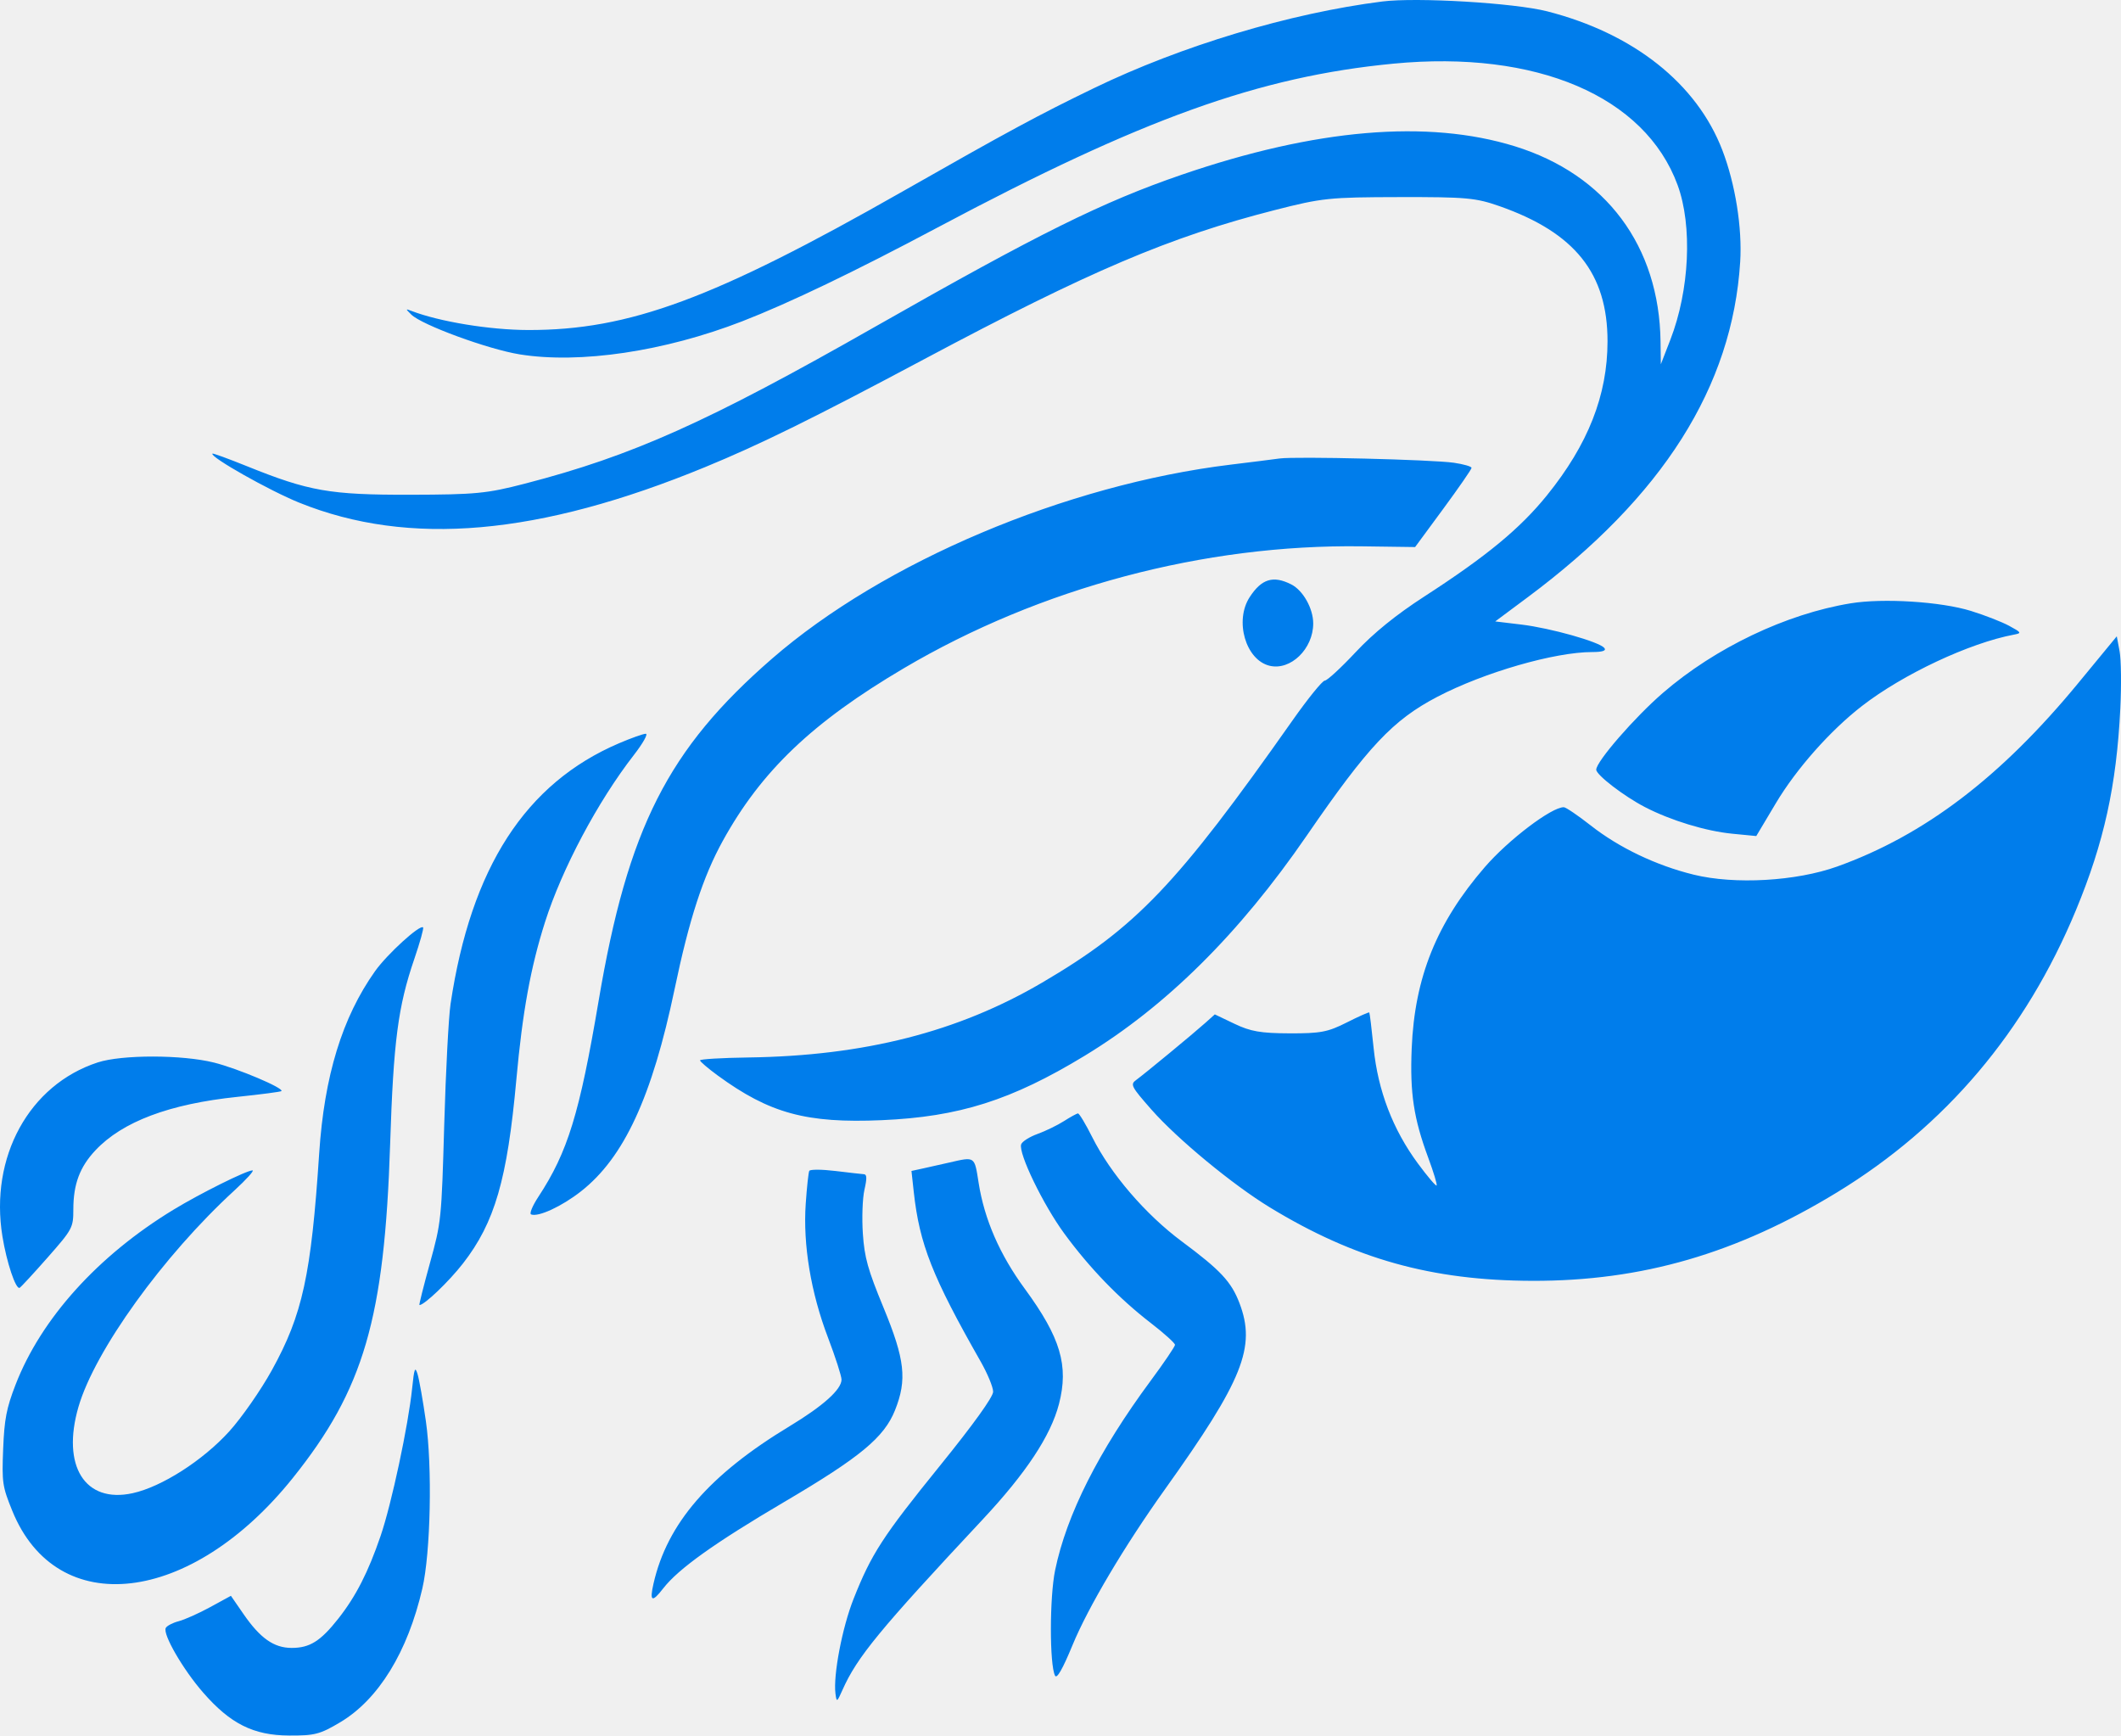
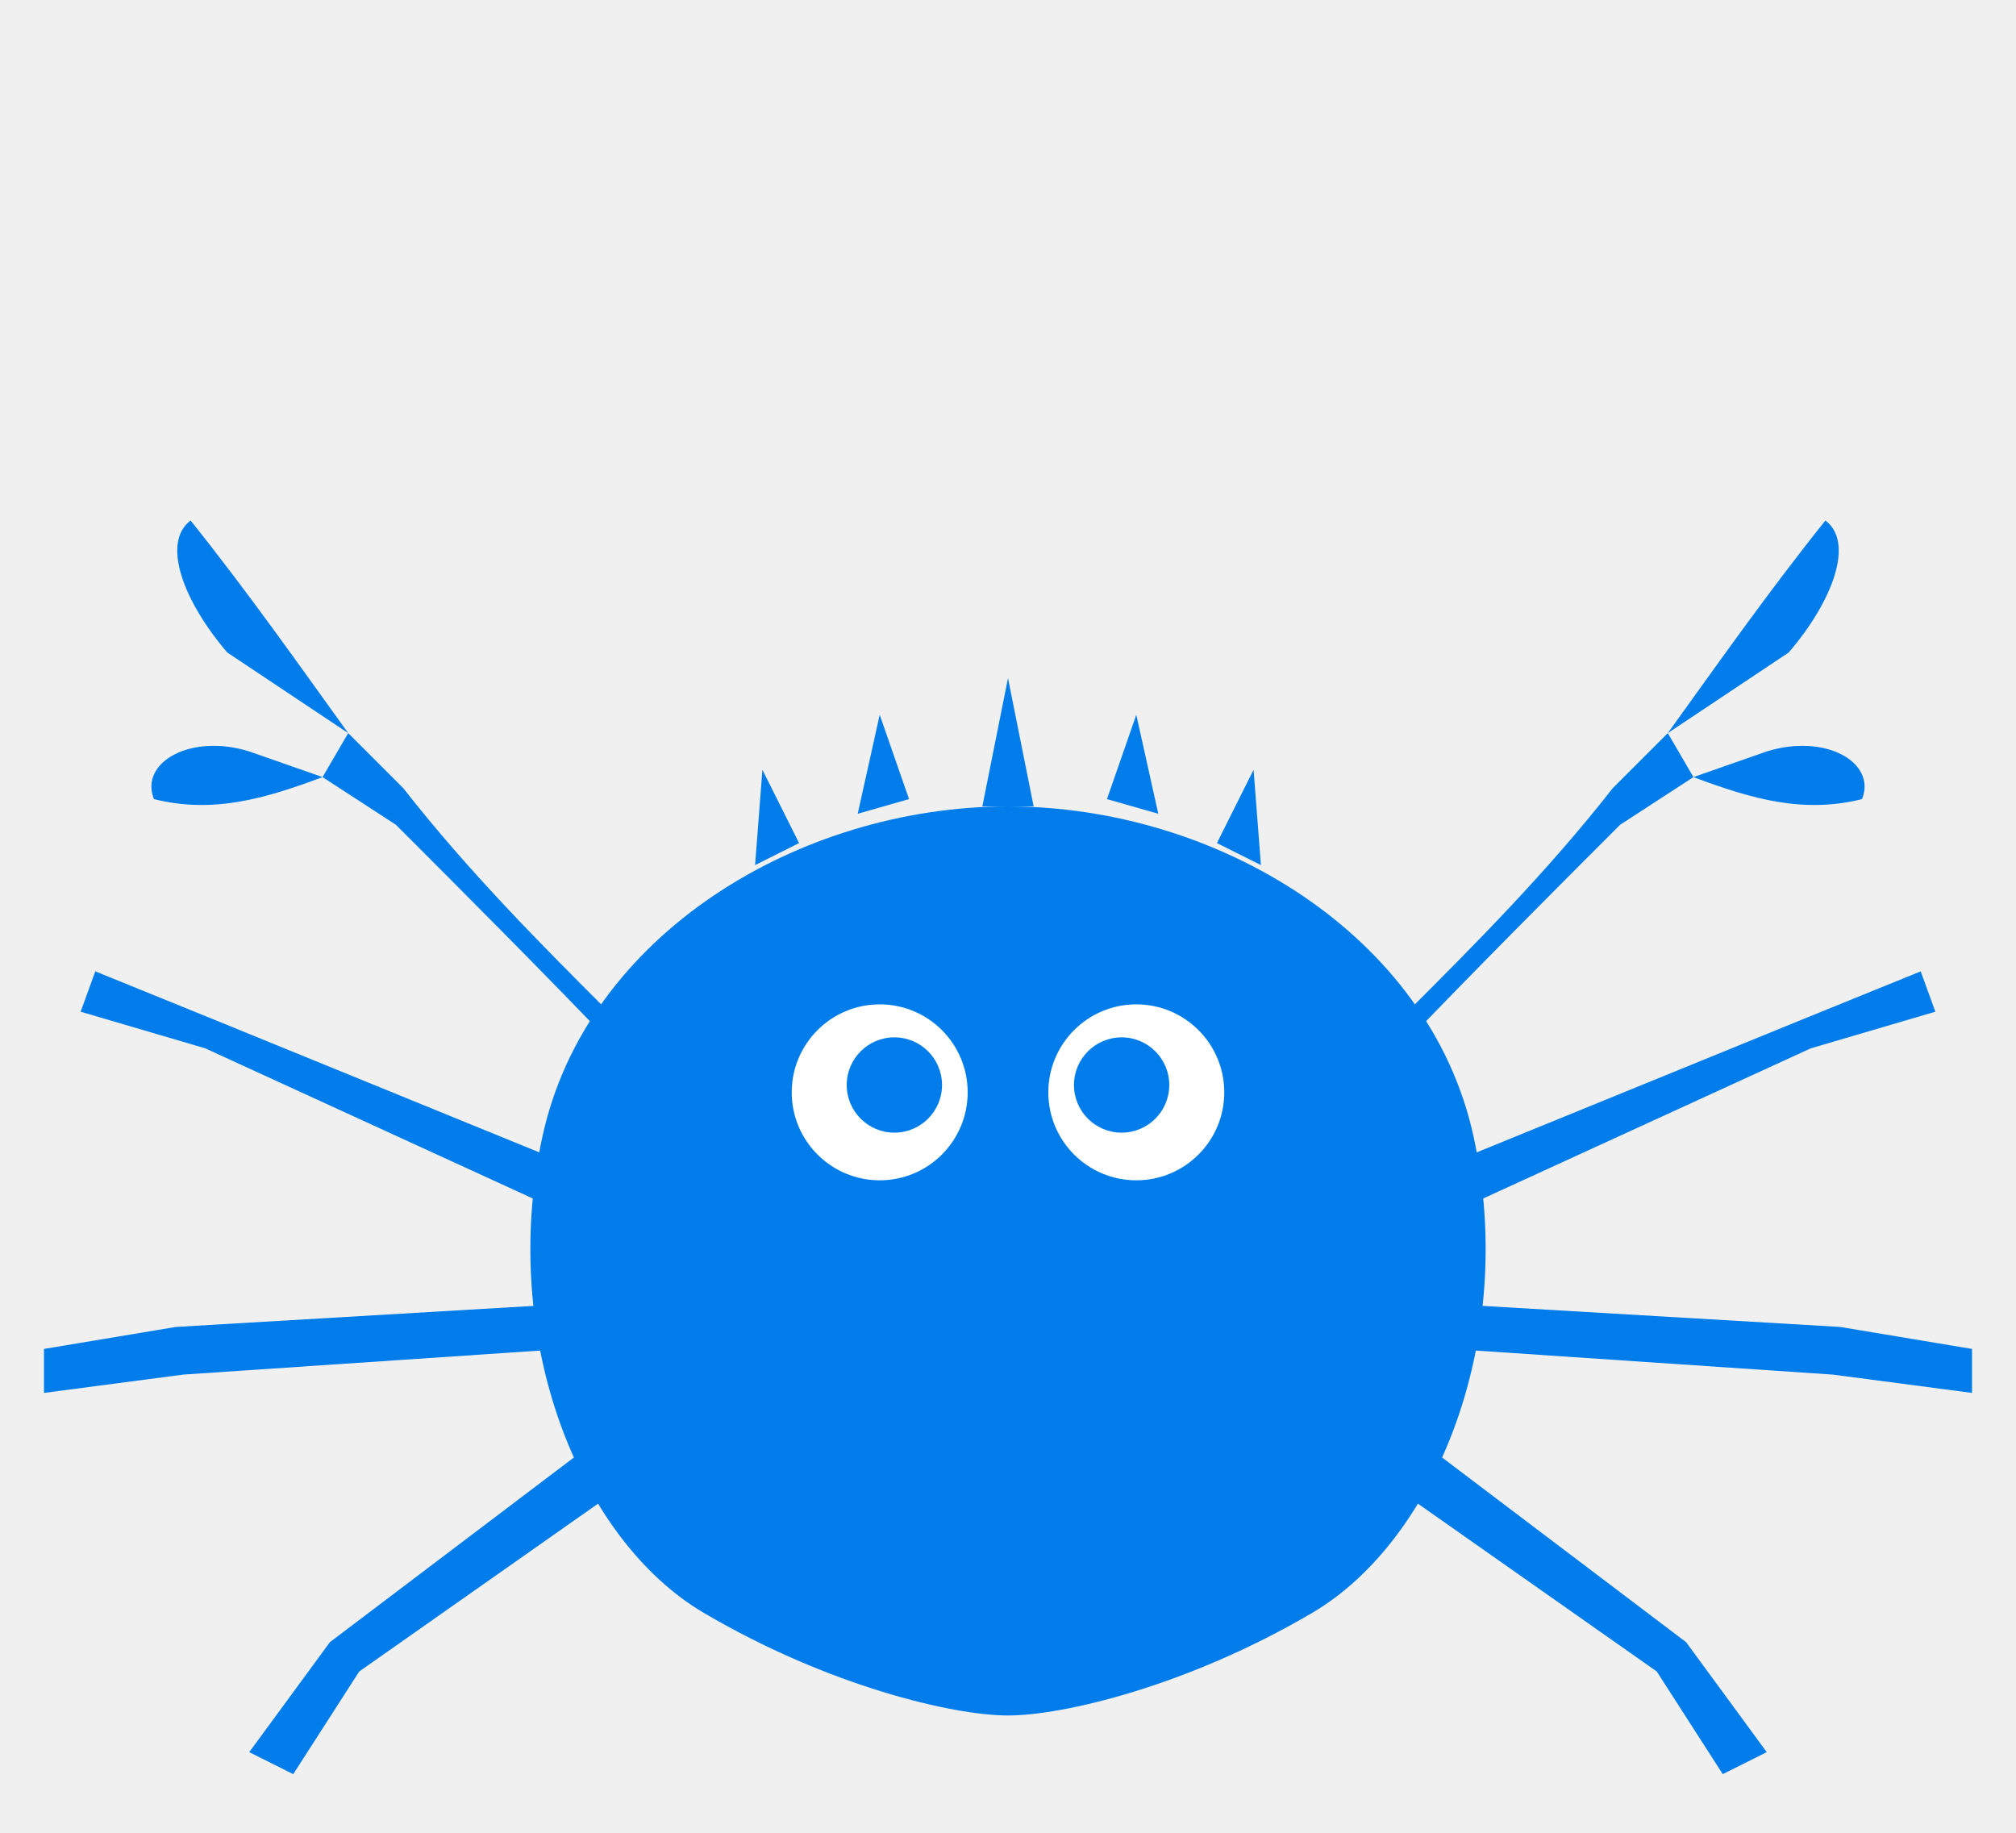
- <svg xmlns="http://www.w3.org/2000/svg" width="550" height="450" viewBox="0 0 550 450" fill="none">
-   <path d="M106.869 359.994C107.41 354.75 107.631 354.176 108.283 356.313C108.709 357.705 109.675 363.17 110.432 368.459C112.133 380.352 111.666 402.564 109.521 411.863C105.718 428.344 98.165 440.64 88.195 446.574C82.973 449.681 81.606 450.034 74.939 449.997C65.719 449.947 59.746 446.958 52.676 438.859C47.462 432.886 42.16 423.727 42.981 422.114C43.266 421.555 44.773 420.766 46.329 420.361C47.886 419.955 51.571 418.307 54.518 416.698L59.878 413.771L63.148 418.509C67.477 424.781 71.027 427.276 75.632 427.281C80.322 427.286 83.12 425.532 87.719 419.698C92.284 413.908 95.457 407.703 98.698 398.234C101.527 389.967 105.877 369.611 106.869 359.994ZM246.175 301.427C252.885 299.885 252.679 299.742 253.765 306.663C255.253 316.154 259.224 325.272 265.737 334.157C275.025 346.826 277.183 354.104 274.6 364.051C272.463 372.278 266.081 381.93 254.802 393.994C228.023 422.633 222.247 429.657 218.458 438.192C217.032 441.401 216.941 441.448 216.645 439.117C216.038 434.35 218.396 422.01 221.33 414.594C225.952 402.913 228.899 398.368 243.719 380.064C252.388 369.358 257.532 362.204 257.532 360.857C257.532 359.676 256.08 356.162 254.307 353.047C241.782 331.065 238.431 322.574 236.953 309.075L236.354 303.61L239.299 302.97C240.919 302.618 244.012 301.923 246.175 301.427ZM279.53 288.697C279.855 288.672 281.527 291.451 283.243 294.874C288.003 304.366 297.056 314.897 306.459 321.884C316.498 329.343 319.287 332.326 321.402 337.861C325.76 349.261 322.344 357.795 302.051 386.202C291.581 400.86 282.178 416.712 278.124 426.54C275.555 432.772 274.054 435.395 273.585 434.477C272.142 431.648 272.153 414.152 273.604 407.13C276.582 392.719 284.893 376.248 298.41 357.968C301.854 353.312 304.68 349.142 304.691 348.7C304.703 348.26 301.86 345.699 298.377 343.01C290.14 336.65 282.539 328.782 275.973 319.823C270.503 312.358 264.059 299.046 264.794 296.727C265.025 295.998 266.926 294.782 269.018 294.026C271.11 293.27 274.198 291.771 275.88 290.697C277.562 289.622 279.204 288.723 279.53 288.697ZM209.853 303.591C210.063 303.179 213.113 303.191 216.629 303.617C220.144 304.044 223.48 304.423 224.043 304.459C224.802 304.508 224.832 305.546 224.157 308.493C223.658 310.677 223.474 315.795 223.749 319.869C224.168 326.066 225.042 329.198 229.096 339.017C234.665 352.506 235.252 357.728 232.086 365.652C229.266 372.708 223.083 377.827 203.364 389.432C185.352 400.033 175.898 406.784 171.978 411.849C169.067 415.609 168.399 415.282 169.46 410.617C173.009 395.006 183.909 382.398 204.752 369.797C213.474 364.524 218.217 360.265 218.217 357.706C218.217 356.793 216.628 351.865 214.685 346.758C210.259 335.118 208.202 322.727 208.935 312.105C209.229 307.835 209.642 304.005 209.853 303.591ZM97.258 251.811C100.405 247.378 108.974 239.578 109.714 240.473C109.916 240.717 108.889 244.395 107.434 248.645C103.208 260.977 102.03 269.994 101.168 296.625C99.702 341.881 94.351 360.241 75.927 383.225C49.536 416.148 14.762 420.218 3.188 391.74C0.621 385.423 0.475 384.445 0.82 375.704C1.124 367.999 1.674 365.139 4.013 359.085C10.647 341.912 25.384 325.573 44.99 313.653C51.93 309.432 63.927 303.467 65.475 303.466C66.014 303.466 63.892 305.817 60.758 308.692C42.338 325.582 24.593 350.203 20.356 364.748C15.889 380.086 22.02 389.876 34.394 387.165C41.913 385.518 52.558 378.718 59.401 371.19C62.632 367.636 67.628 360.47 70.503 355.263C78.457 340.86 80.686 330.642 82.769 299.039C84.092 278.96 88.742 263.804 97.258 251.811ZM167.451 190.252C168.121 190.24 166.727 192.731 164.352 195.786C155.015 207.801 145.734 225.251 141.334 239.071C137.594 250.817 135.487 262.392 133.896 279.908C131.545 305.818 128.301 316.995 120.057 327.594C116.392 332.306 110.026 338.39 108.761 338.39C108.606 338.39 109.828 333.509 111.477 327.542C114.425 316.869 114.485 316.29 115.195 291.567C115.592 277.747 116.33 263.677 116.836 260.301C122.128 224.948 136.252 203.096 160.516 192.719C163.66 191.375 166.781 190.265 167.451 190.252ZM25.352 275.469C31.604 273.43 47.255 273.449 55.475 275.505C61.626 277.044 73.63 282.114 72.981 282.9C72.826 283.085 67.705 283.758 61.6 284.395C43.918 286.239 31.743 290.822 24.744 298.265C20.684 302.584 19.017 307.043 19.017 313.585C19.017 318.32 18.795 318.734 12.348 326.055C8.679 330.219 5.414 333.756 5.091 333.912C4.09 334.394 1.724 327.322 0.628 320.576C-2.715 299.992 7.542 281.278 25.352 275.469ZM549.636 168.877C550.037 171.017 550.12 177.705 549.82 183.739C548.825 203.763 545.594 218.441 538.312 236.004C525.271 267.455 504.492 292 476.391 309.148C450.364 325.029 425.762 332.176 397.369 332.101C371.24 332.033 351.273 326.449 329.297 313.066C319.678 307.207 305.306 295.342 298.596 287.718C293.326 281.731 293.039 281.177 294.614 280.03C296.874 278.382 309.418 268.028 312.538 265.234L315.014 263.017L320.129 265.459C324.299 267.451 326.937 267.907 334.417 267.932C342.432 267.959 344.303 267.604 349.228 265.116C352.324 263.551 354.953 262.383 355.072 262.52C355.187 262.658 355.694 266.81 356.197 271.743C357.329 282.814 361.186 292.873 367.671 301.663C370.16 305.037 372.349 307.611 372.536 307.386C372.721 307.158 371.744 303.922 370.362 300.194C366.584 289.993 365.589 283.429 366.068 271.858C366.833 253.417 372.522 239.299 385.01 224.848C391.139 217.754 402.386 209.23 405.521 209.301C406.057 209.314 409.199 211.446 412.504 214.039C419.865 219.815 429.468 224.402 439.208 226.791C449.826 229.398 465.755 228.495 476.391 224.683C499.016 216.572 518.808 201.523 538.859 177.183L548.906 164.985L549.636 168.877ZM331.796 118.881C335.993 118.3 371.352 119.163 377.009 119.986C379.532 120.353 381.593 120.95 381.589 121.312C381.584 121.676 378.29 126.443 374.269 131.907L366.955 141.842L353.088 141.653C312.231 141.094 269.692 152.422 234.38 173.264C210.68 187.252 197.418 199.898 187.413 218.05C182.308 227.312 178.711 238.374 174.951 256.372C169.084 284.453 161.807 300.169 150.615 308.931C145.642 312.824 139.562 315.627 137.711 314.88C137.232 314.686 138.083 312.634 139.603 310.32C147.232 298.693 150.273 288.8 155.241 259.447C162.812 214.715 173.187 194.253 200.199 170.778C229.07 145.687 276.393 125.671 319.127 120.474C324.413 119.832 330.114 119.115 331.796 118.881ZM358.443 0.387C367.387 -0.746 392.69 0.762 401.194 2.936C423.596 8.661 440.009 21.671 446.633 38.956C449.988 47.71 451.804 59.087 451.252 67.89C449.221 100.307 431.183 128.777 396.147 154.861L387.729 161.127L394.492 161.94C402.097 162.853 414.697 166.406 416.021 168.009C416.601 168.711 415.553 169.065 412.9 169.065C403.12 169.065 384.869 174.333 372.755 180.652C361.207 186.676 354.766 193.519 338.837 216.687C321.346 242.128 302.369 260.934 281.25 273.756C262.276 285.278 248.717 289.579 228.638 290.447C209.118 291.291 199.571 288.688 186.108 278.855C183.586 277.011 181.523 275.247 181.524 274.934C181.526 274.62 187.172 274.284 194.07 274.188C224.093 273.767 248.427 267.57 270.201 254.8C294.614 240.483 305.107 229.498 335.168 186.79C339.162 181.115 342.928 176.472 343.534 176.472C344.142 176.47 347.744 173.152 351.54 169.095C356.185 164.131 362.015 159.406 369.364 154.652C385.493 144.215 394.165 137.061 401.139 128.437C411.815 115.237 416.843 102.455 416.85 88.501C416.858 70.906 408.401 60.322 388.847 53.457C382.671 51.29 380.234 51.069 362.812 51.104C344.641 51.14 342.875 51.325 330.485 54.49C303.309 61.435 282.505 70.288 239.486 93.218C210.973 108.417 197.153 115.224 182.858 121.108C139.695 138.872 106.054 141.82 77.586 130.33C69.865 127.214 54.386 118.468 55.084 117.616C55.204 117.472 59.227 118.938 64.024 120.875C80.115 127.374 85.554 128.325 106.385 128.28C123.36 128.241 126.221 127.965 136.091 125.409C164.001 118.18 183.449 109.467 226.954 84.701C269.411 60.533 285.968 52.325 306.459 45.295C341.142 33.396 370.189 30.921 392.83 37.934C416.448 45.252 430.281 63.805 430.598 88.593L430.673 94.455L433.136 88.106C438.124 75.243 438.908 58.559 435.021 47.976C426.565 24.948 398.43 12.937 361.308 16.506C326.525 19.85 296.183 30.758 243.117 58.992C221.584 70.448 204.605 78.598 192.443 83.316C172.297 91.13 150.362 94.39 134.78 91.886C126.561 90.565 109.345 84.245 106.644 81.557C105.137 80.058 105.138 80.02 106.664 80.607C113.988 83.419 126.995 85.549 136.975 85.57C163.135 85.624 185.079 77.507 233.943 49.705C261.56 33.992 269.35 29.786 283.63 22.873C306.36 11.871 334.453 3.428 358.443 0.387ZM479.886 156.435C488.345 155.046 503.296 155.991 511.086 158.404C514.665 159.513 519.136 161.256 521.019 162.279C524.208 164.009 524.293 164.165 522.259 164.546C510.715 166.714 493.468 174.811 482.814 183.067C474.594 189.436 465.822 199.34 460.507 208.251L455.422 216.776L449.191 216.169C442.333 215.501 433.252 212.734 426.557 209.269C421.127 206.459 413.923 200.927 413.922 199.567C413.922 197.456 423.91 185.962 431.235 179.641C444.798 167.938 463.162 159.179 479.886 156.435ZM324.053 154.832C327.137 150.083 330.154 149.156 334.824 151.519C337.897 153.075 340.532 157.755 340.532 161.657C340.532 168.25 334.658 173.938 329.212 172.619C323.014 171.117 320.07 160.966 324.053 154.832Z" fill="#007DEB" />
+ <svg xmlns="http://www.w3.org/2000/svg" width="550" height="500" viewBox="0 0 550 500" fill="none">
+   <g fill="#007DEB">
+     <path d="M275 220C332 220 390 255 402 310C414 365 392 420 358 440C324 460 290 468 275 468C260 468 226 460 192 440C158 420 136 365 148 310C160 255 218 220 275 220Z" />
+     <polygon points="275,185 268,220 282,220" />
+     <polygon points="240,195 234,222 248,218" />
+     <polygon points="310,195 302,218 316,222" />
+     <polygon points="208,210 206,236 218,230" />
+     <polygon points="342,210 332,230 344,236" />
+     <path d="M165 275C148 258 128 238 110 215L95 200L88 212L108 225C125 242 148 265 170 288Z" />
+     <path d="M95 200C82 182 68 162 52 142C44 148 50 164 62 178L95 200Z" />
+     <path d="M88 212C72 218 58 222 42 218C38 208 52 200 68 205L88 212Z" />
+     <path d="M385 275C402 258 422 238 440 215L455 200L462 212L442 225C425 242 402 265 380 288Z" />
+     <path d="M455 200C468 182 482 162 498 142C506 148 500 164 488 178L455 200Z" />
+     <path d="M462 212C478 218 492 222 508 218C512 208 498 200 482 205L462 212Z" />
+     <path d="M156 318L58 278L26 265L22 276L56 286L152 330Z" />
+     <path d="M150 356L48 362L12 368L12 380L50 375L154 368Z" />
+     <path d="M164 392L90 448L68 478L80 484L98 456L172 404Z" />
+     <path d="M394 318L492 278L524 265L528 276L494 286L398 330Z" />
+     <path d="M400 356L502 362L538 368L538 380L500 375L396 368Z" />
+     <path d="M386 392L460 448L482 478L470 484L452 456L378 404Z" />
+     <circle cx="240" cy="298" r="24" fill="white" />
+     <circle cx="244" cy="296" r="13" />
+     <circle cx="310" cy="298" r="24" fill="white" />
+     <circle cx="306" cy="296" r="13" />
+   </g>
</svg>
